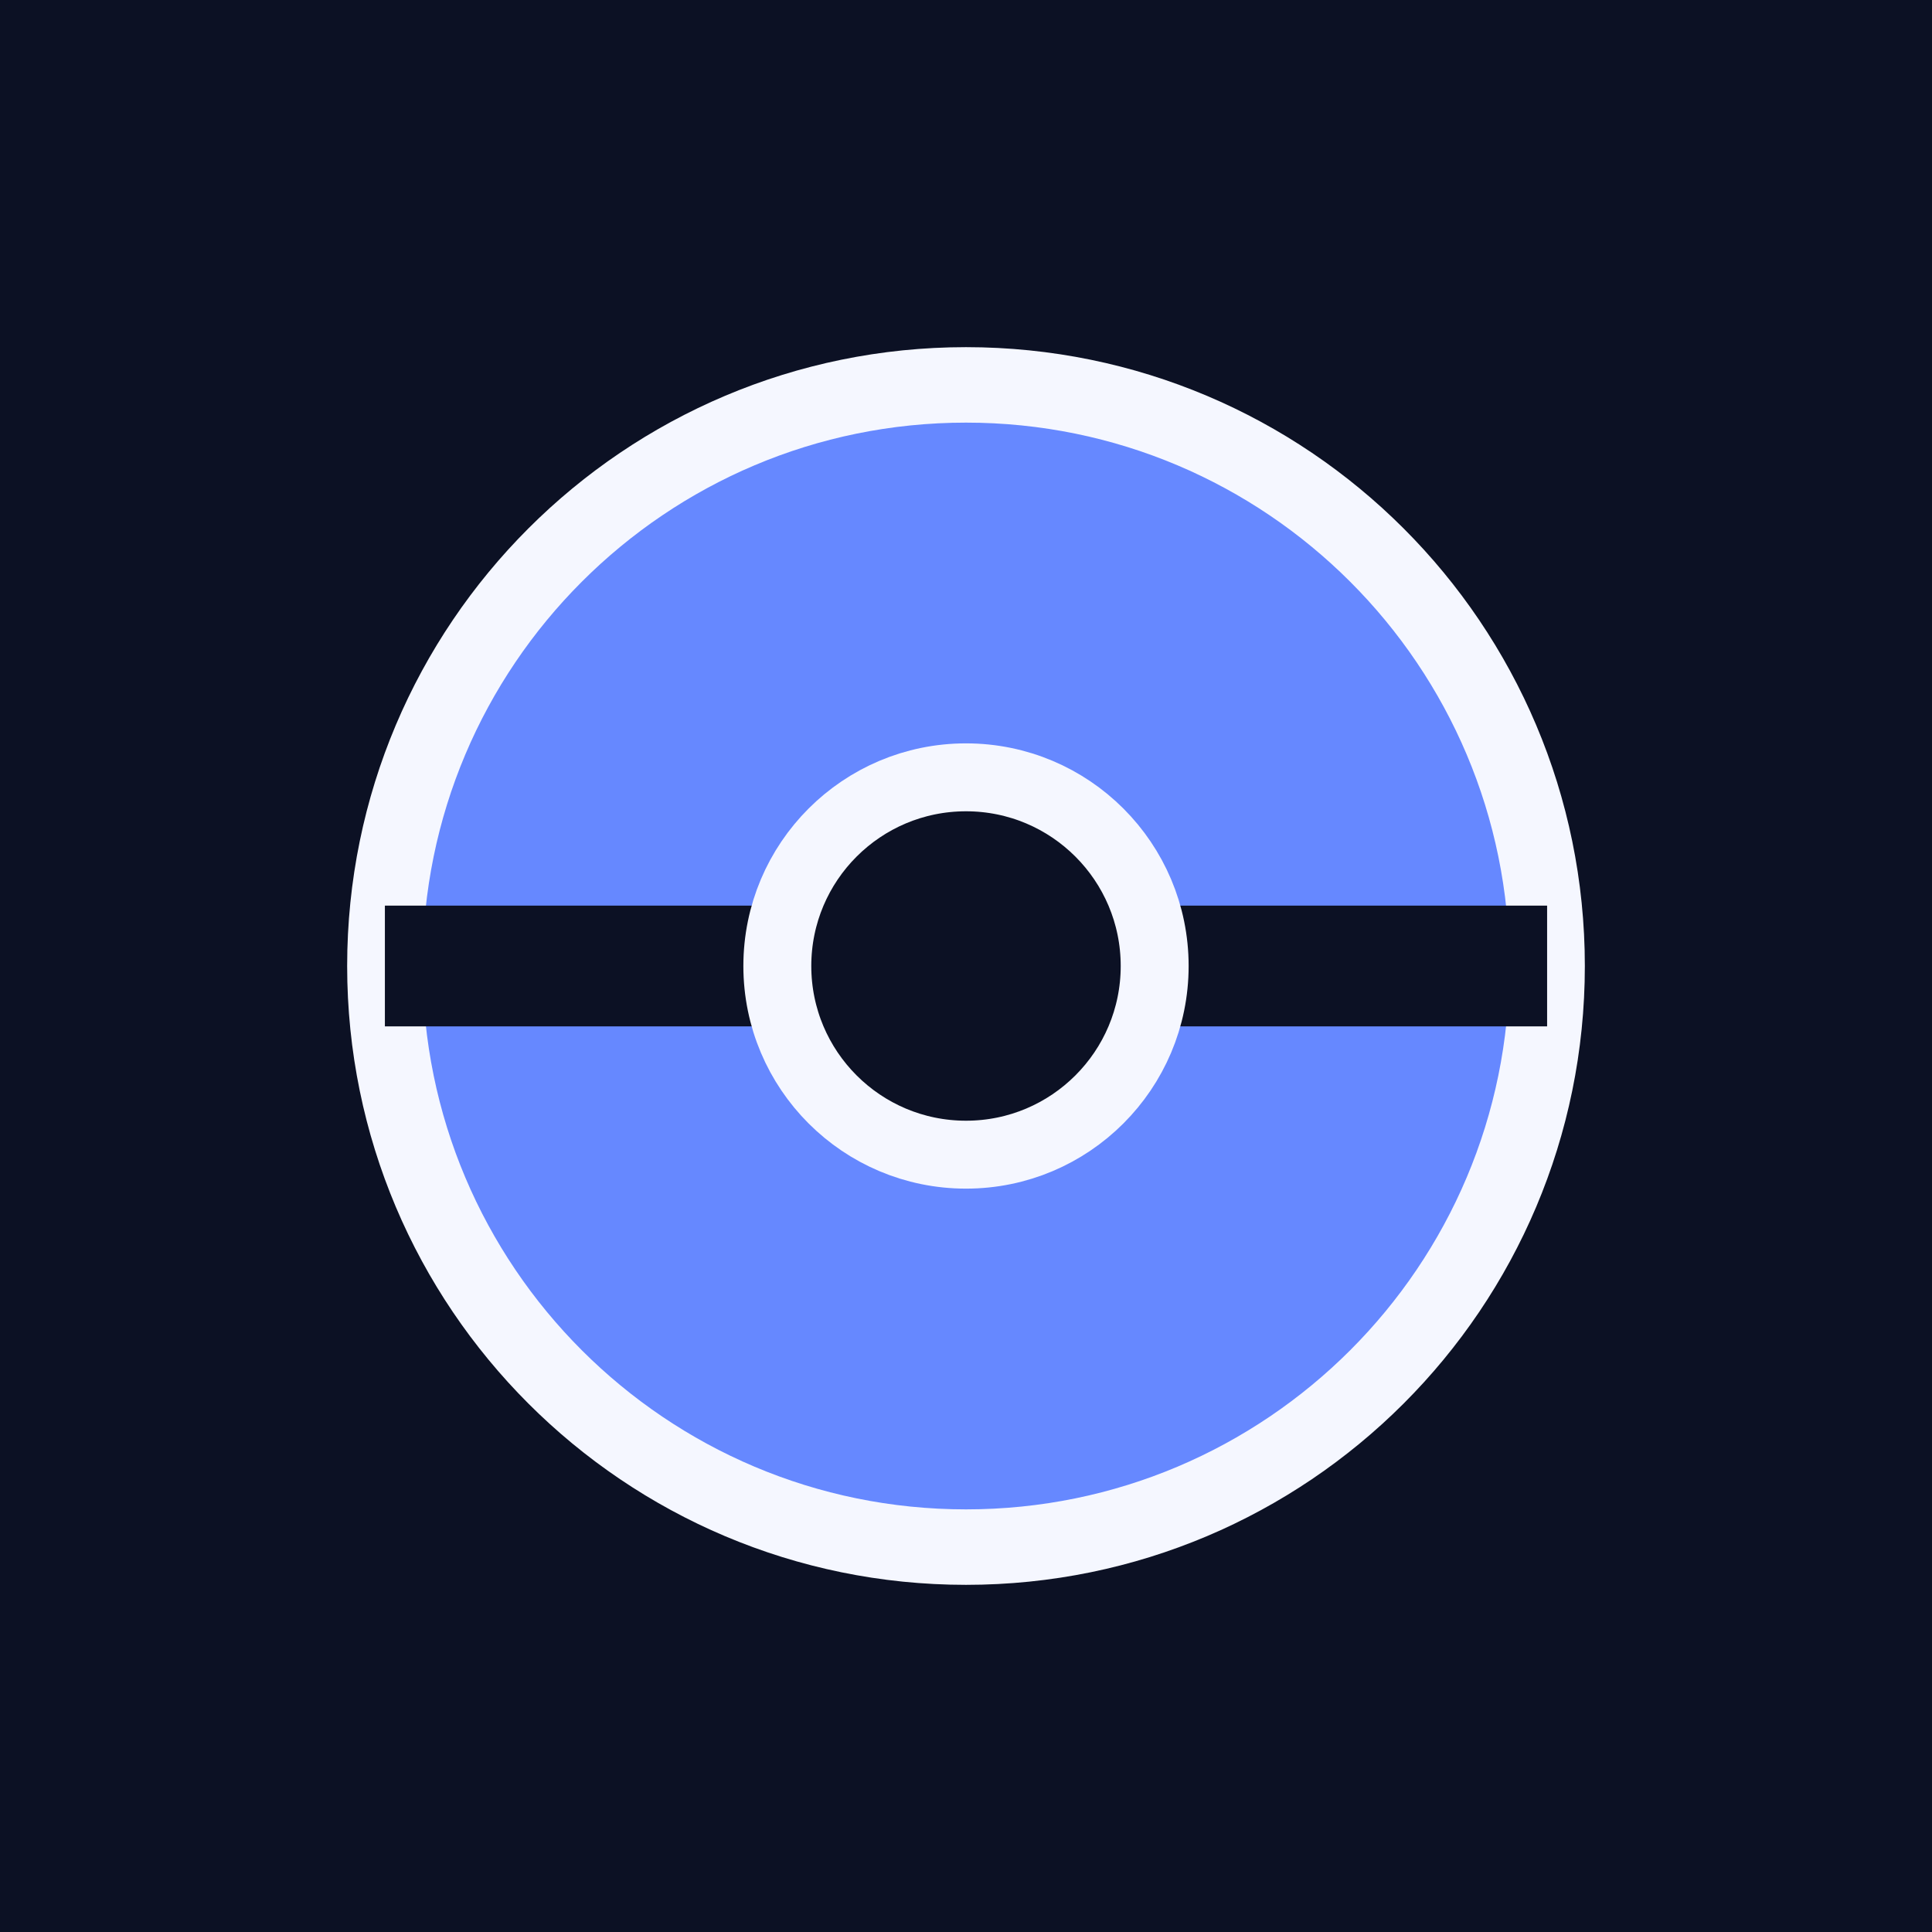
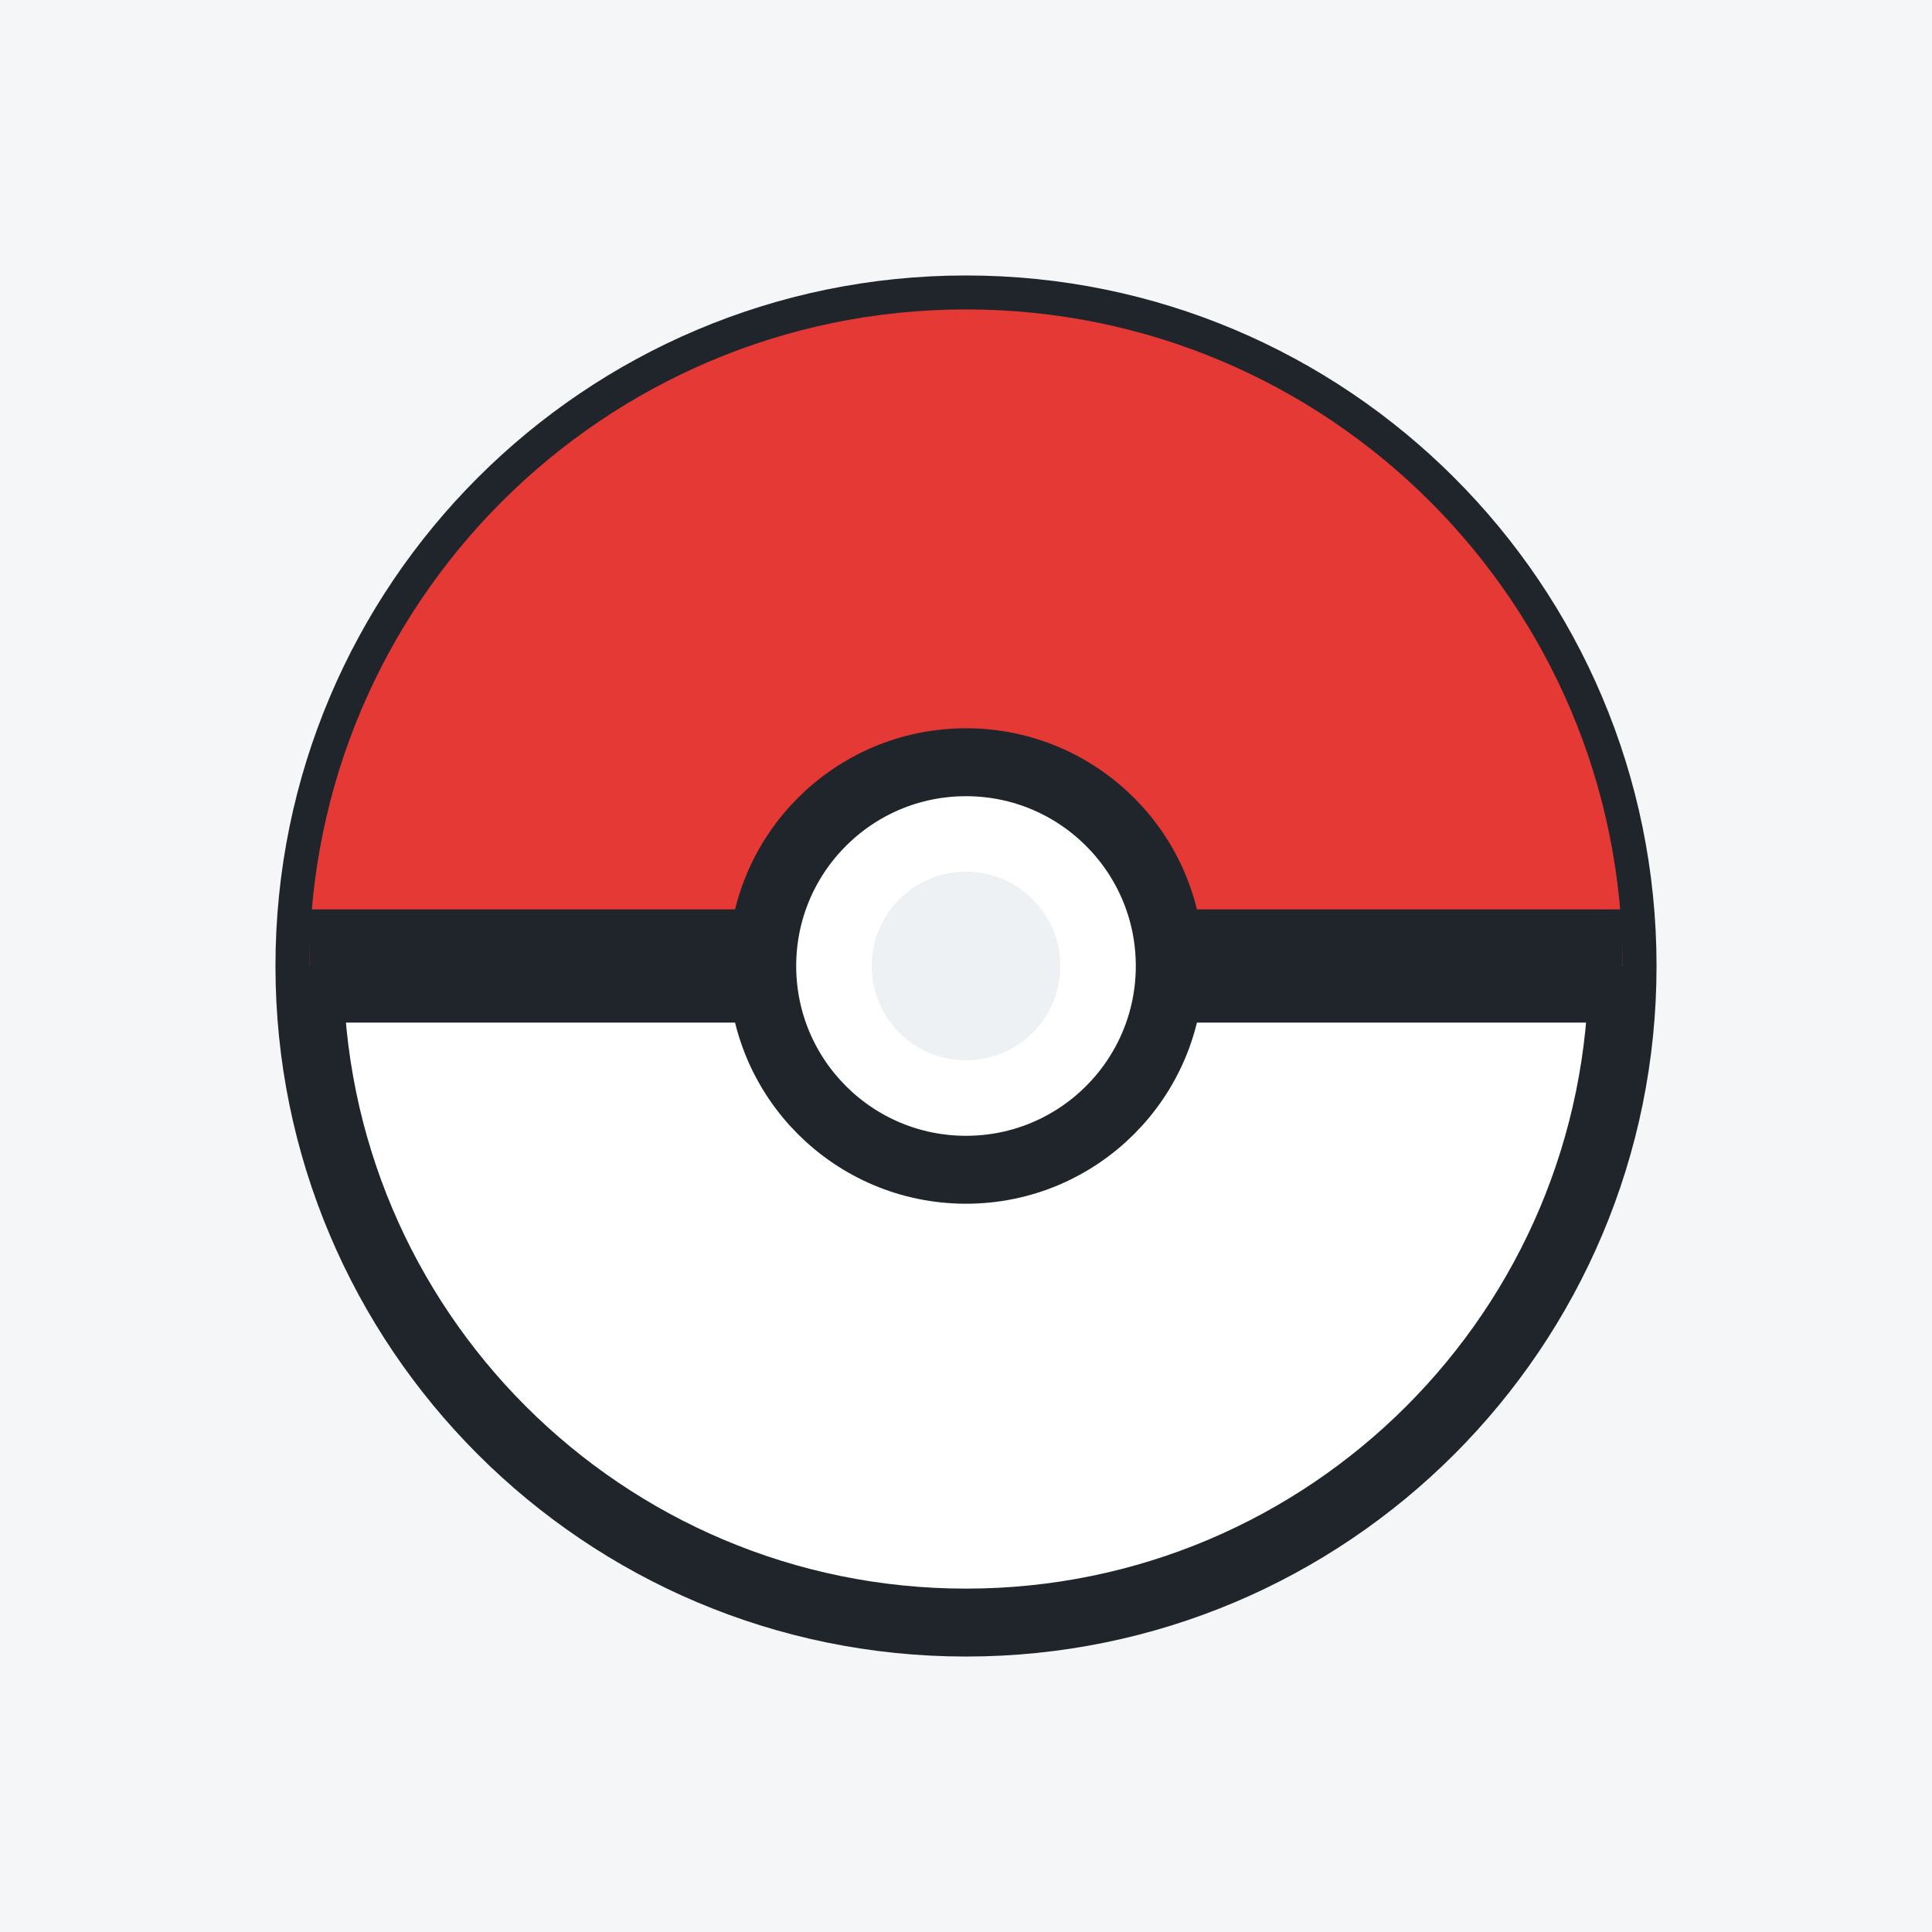
<svg xmlns="http://www.w3.org/2000/svg" viewBox="0 0 512 512">
-   <rect width="512" height="512" fill="#0c1124" />
-   <circle cx="256" cy="256" r="154" fill="#6688ff" stroke="#f5f7ff" stroke-width="20" />
-   <path d="M102 256h308" stroke="#0c1124" stroke-width="32" />
-   <circle cx="256" cy="256" r="50" fill="#0c1124" stroke="#f5f7ff" stroke-width="18" />
+   <defs>
+     <clipPath id="ball-clip">
+       <circle cx="256" cy="256" r="174" />
+     </clipPath>
+   </defs>
+   <rect width="512" height="512" fill="#f4f6f8" />
+   <circle cx="256" cy="256" r="174" fill="#fff" stroke="#20252b" stroke-width="18" />
+   <g clip-path="url(#ball-clip)">
+     <rect x="82" y="82" width="348" height="174" fill="#e53935" />
+   </g>
+   <path d="M82 256h348" stroke="#20252b" stroke-width="30" />
+   <circle cx="256" cy="256" r="54" fill="#fff" stroke="#20252b" stroke-width="18" />
+   <circle cx="256" cy="256" r="25" fill="#eef1f4" />
</svg>
